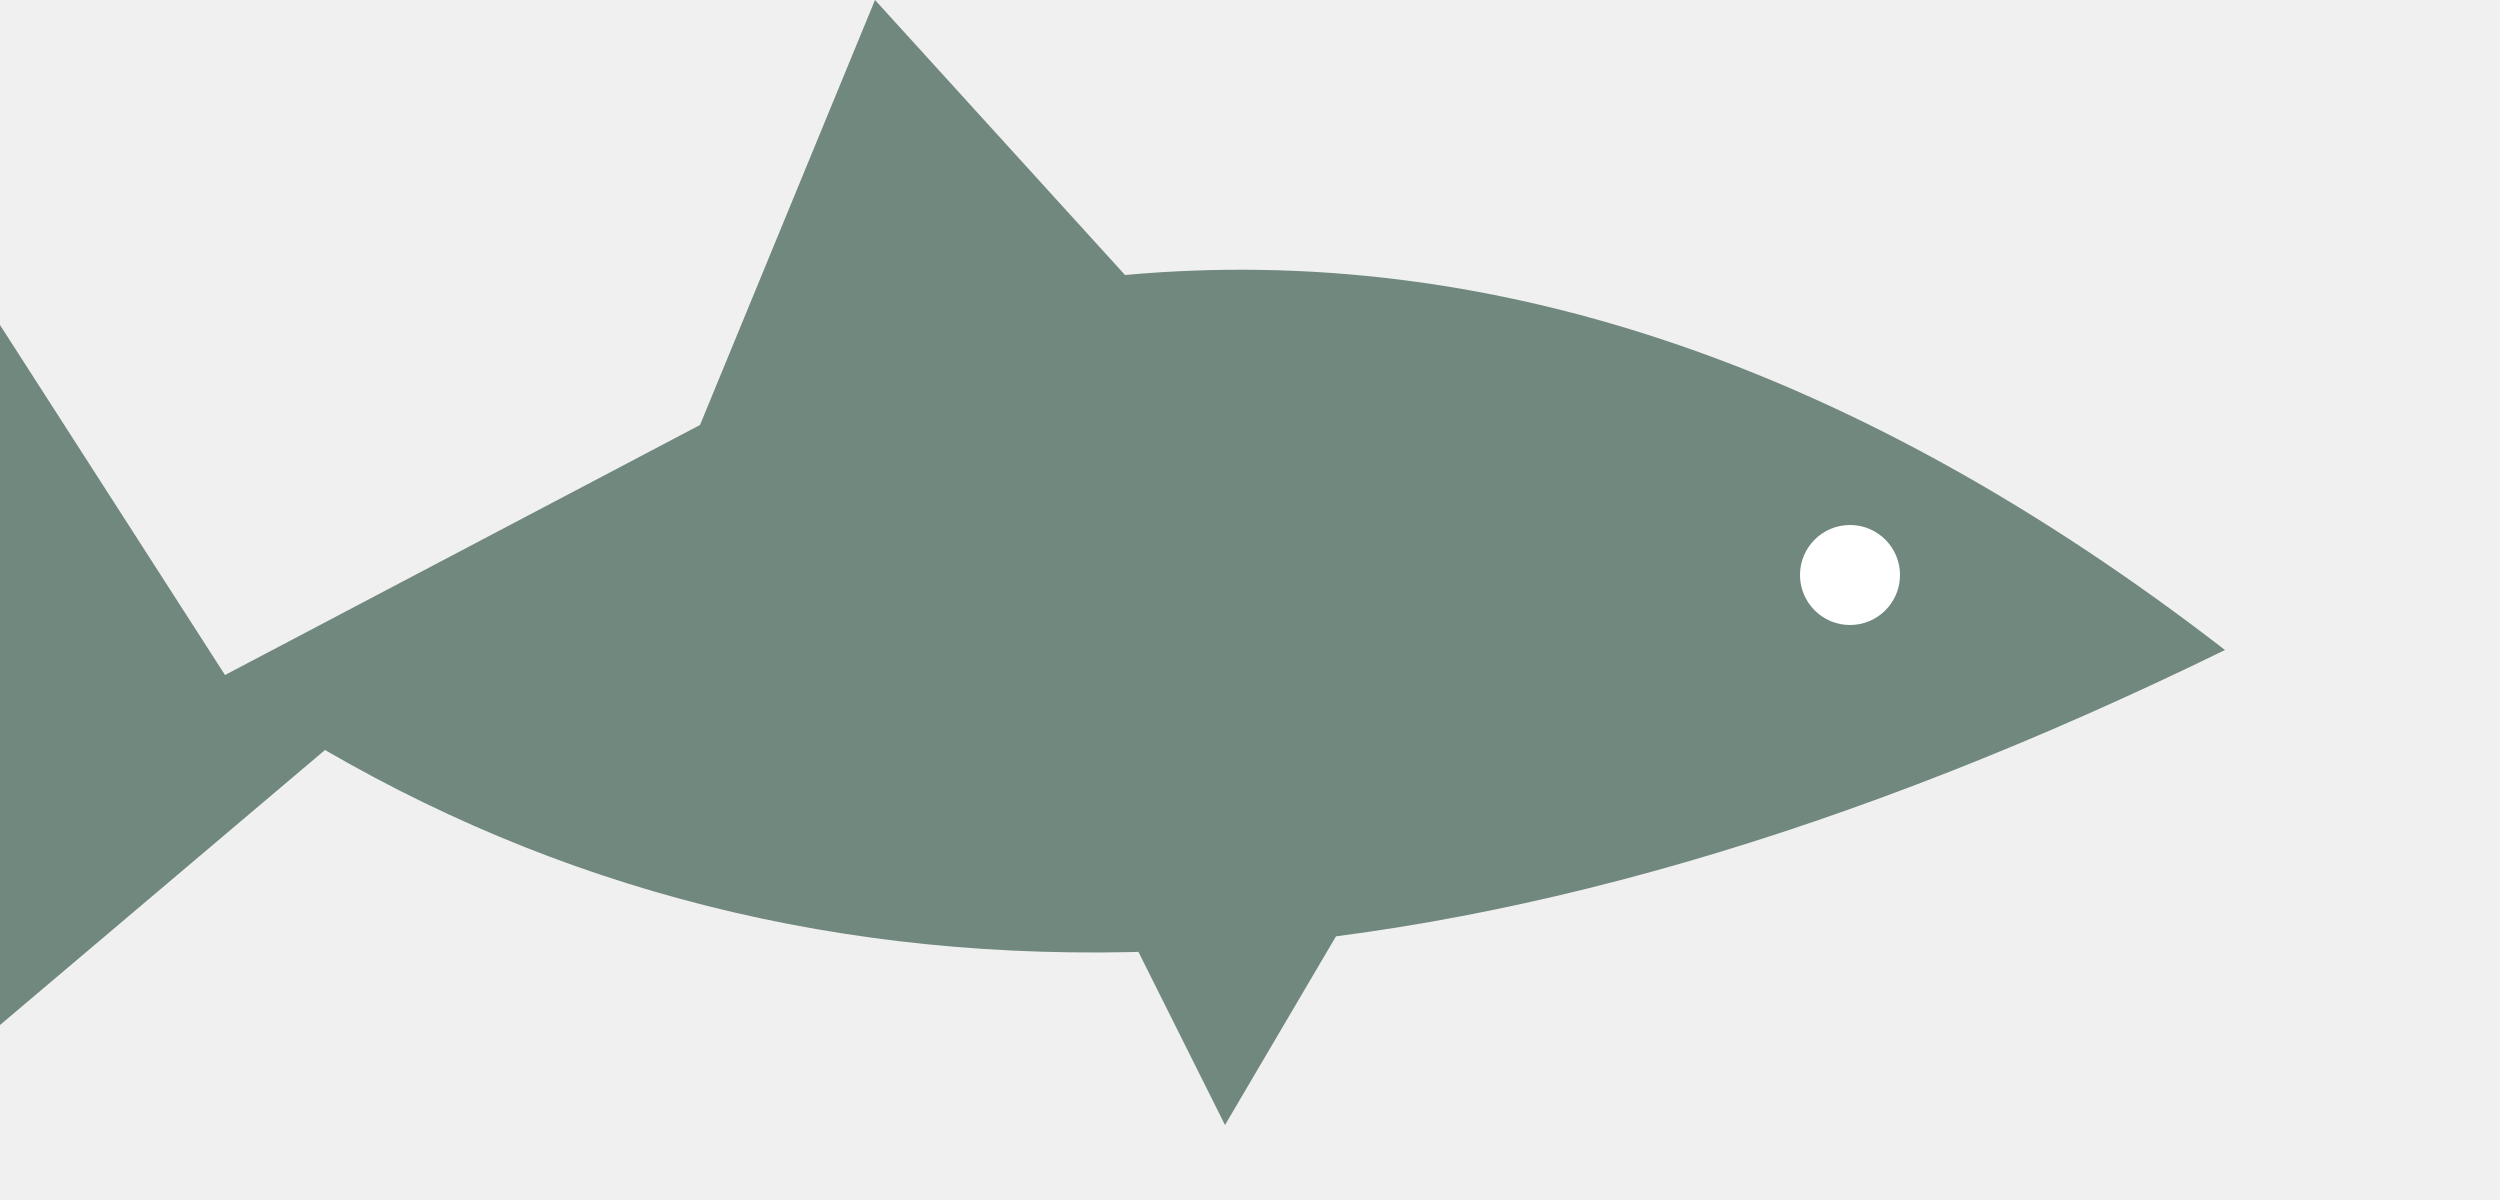
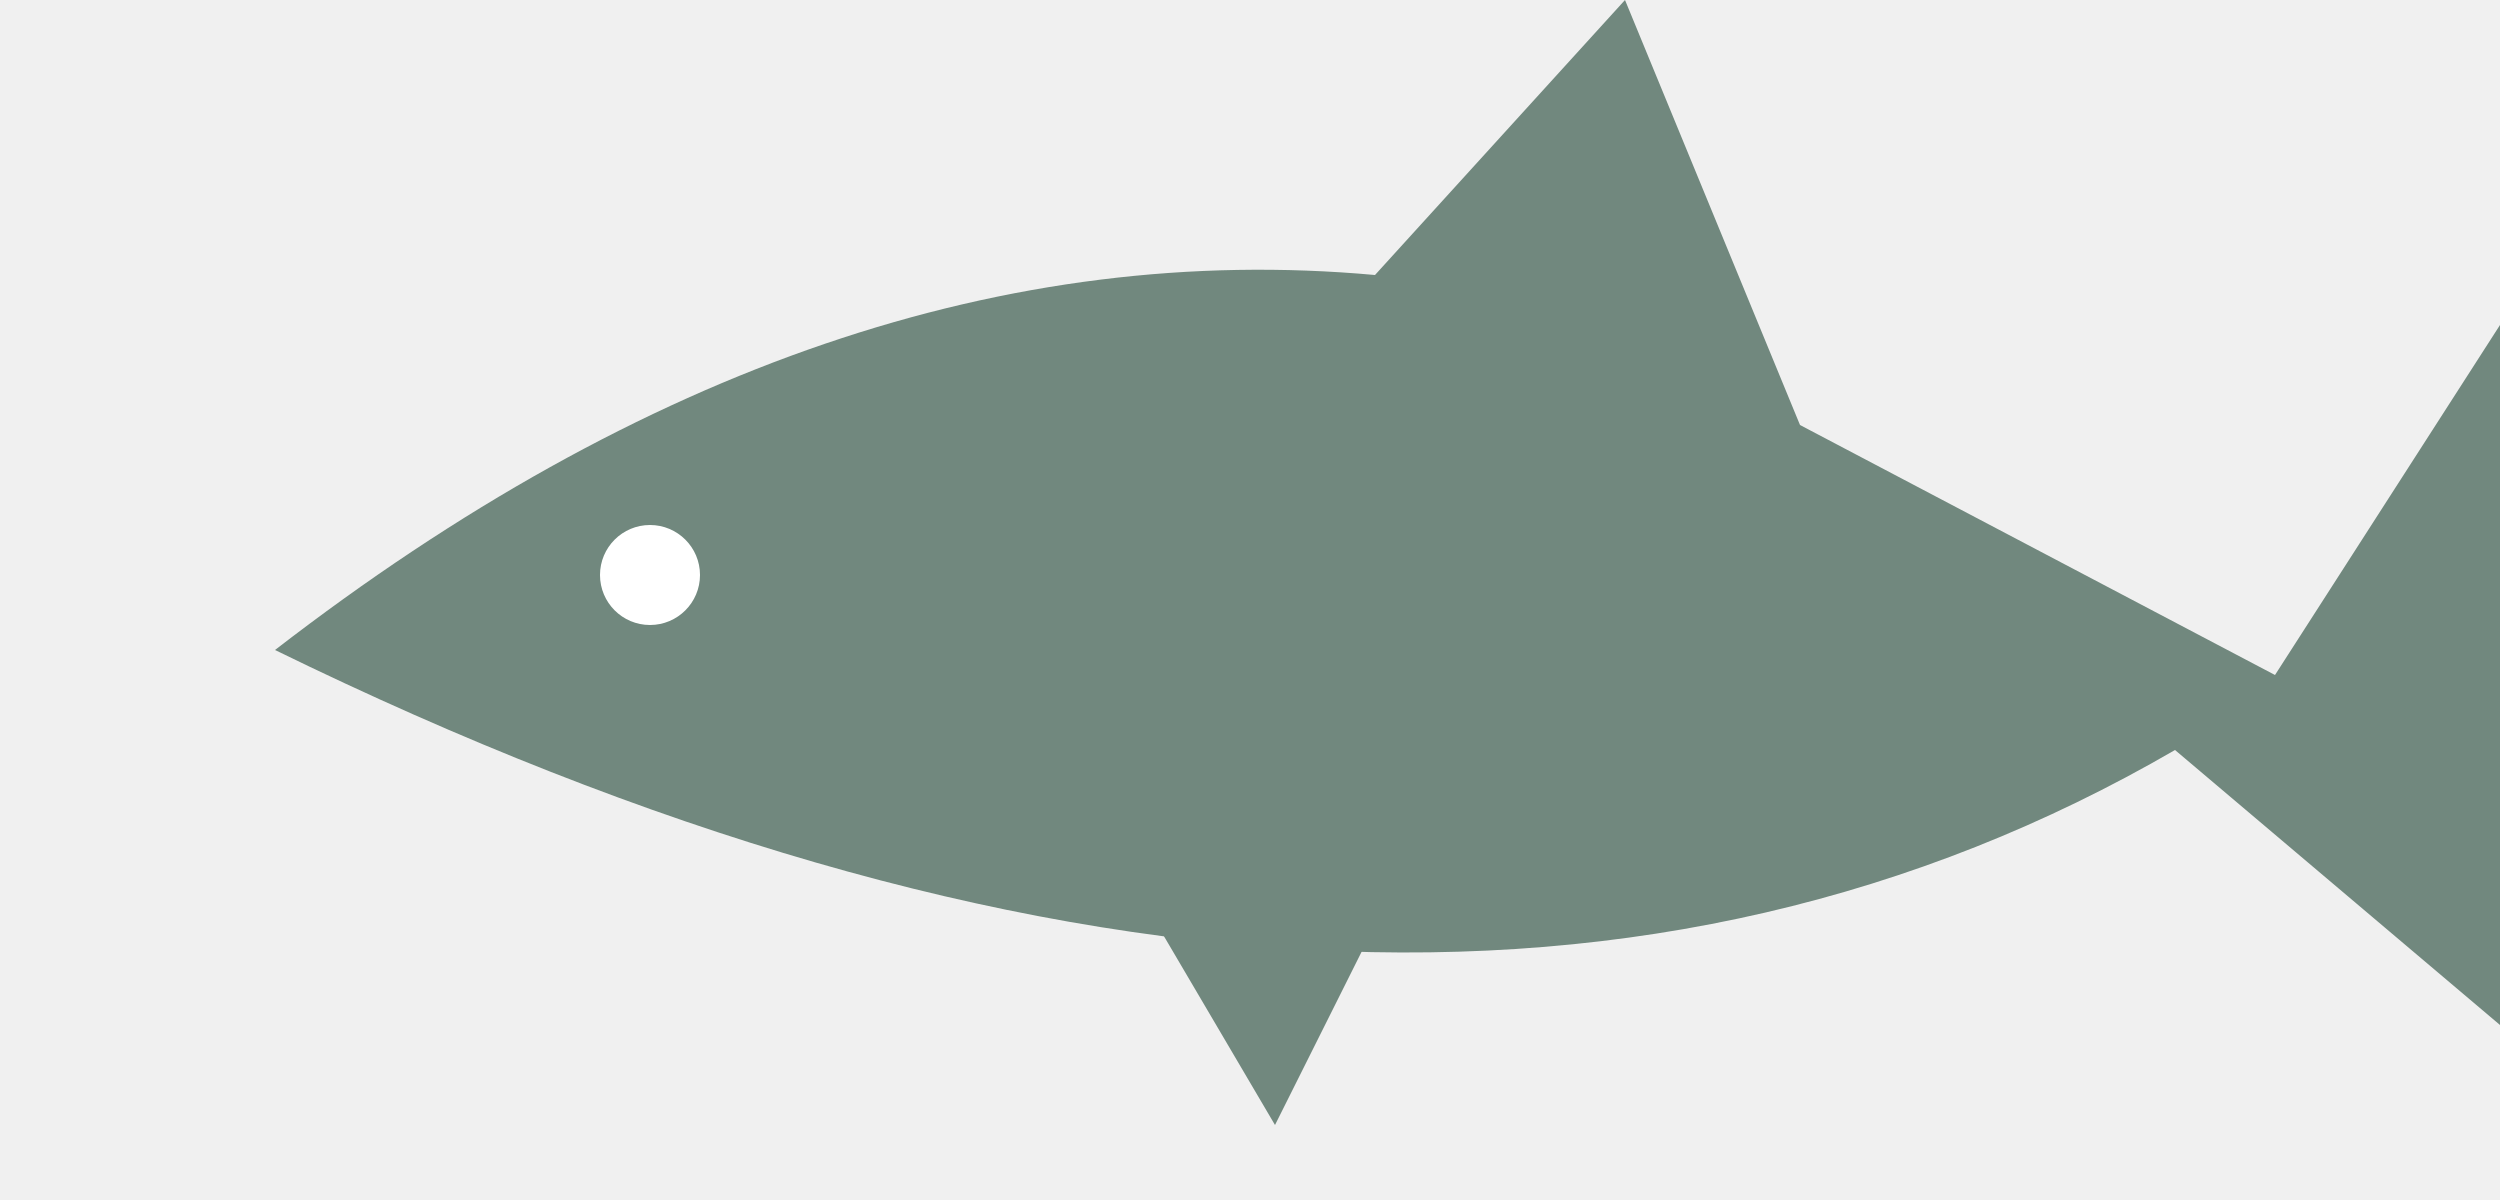
<svg xmlns="http://www.w3.org/2000/svg" width="100" height="48" viewBox="0 0 100 48">
-   <path d="M9 27 0 13v28l13-11q31 18 76-4-22-17-44-15L35 0l-7 17z" fill="#71887e" />
-   <path d="m42 31 7 14 10-17" fill="#71887e" />
-   <circle cx="74" cy="23" r="2" fill="#fff" />
+   <g transform="translate(100 0) scale(-1 1)">
+     <path d="M9 27 0 13v28l13-11q31 18 76-4-22-17-44-15L35 0l-7 17z" fill="#71887e" />
+     <path d="m42 31 7 14 10-17" fill="#71887e" />
+     <circle cx="74" cy="23" r="2" fill="#fff" />
+   </g>
</svg>
